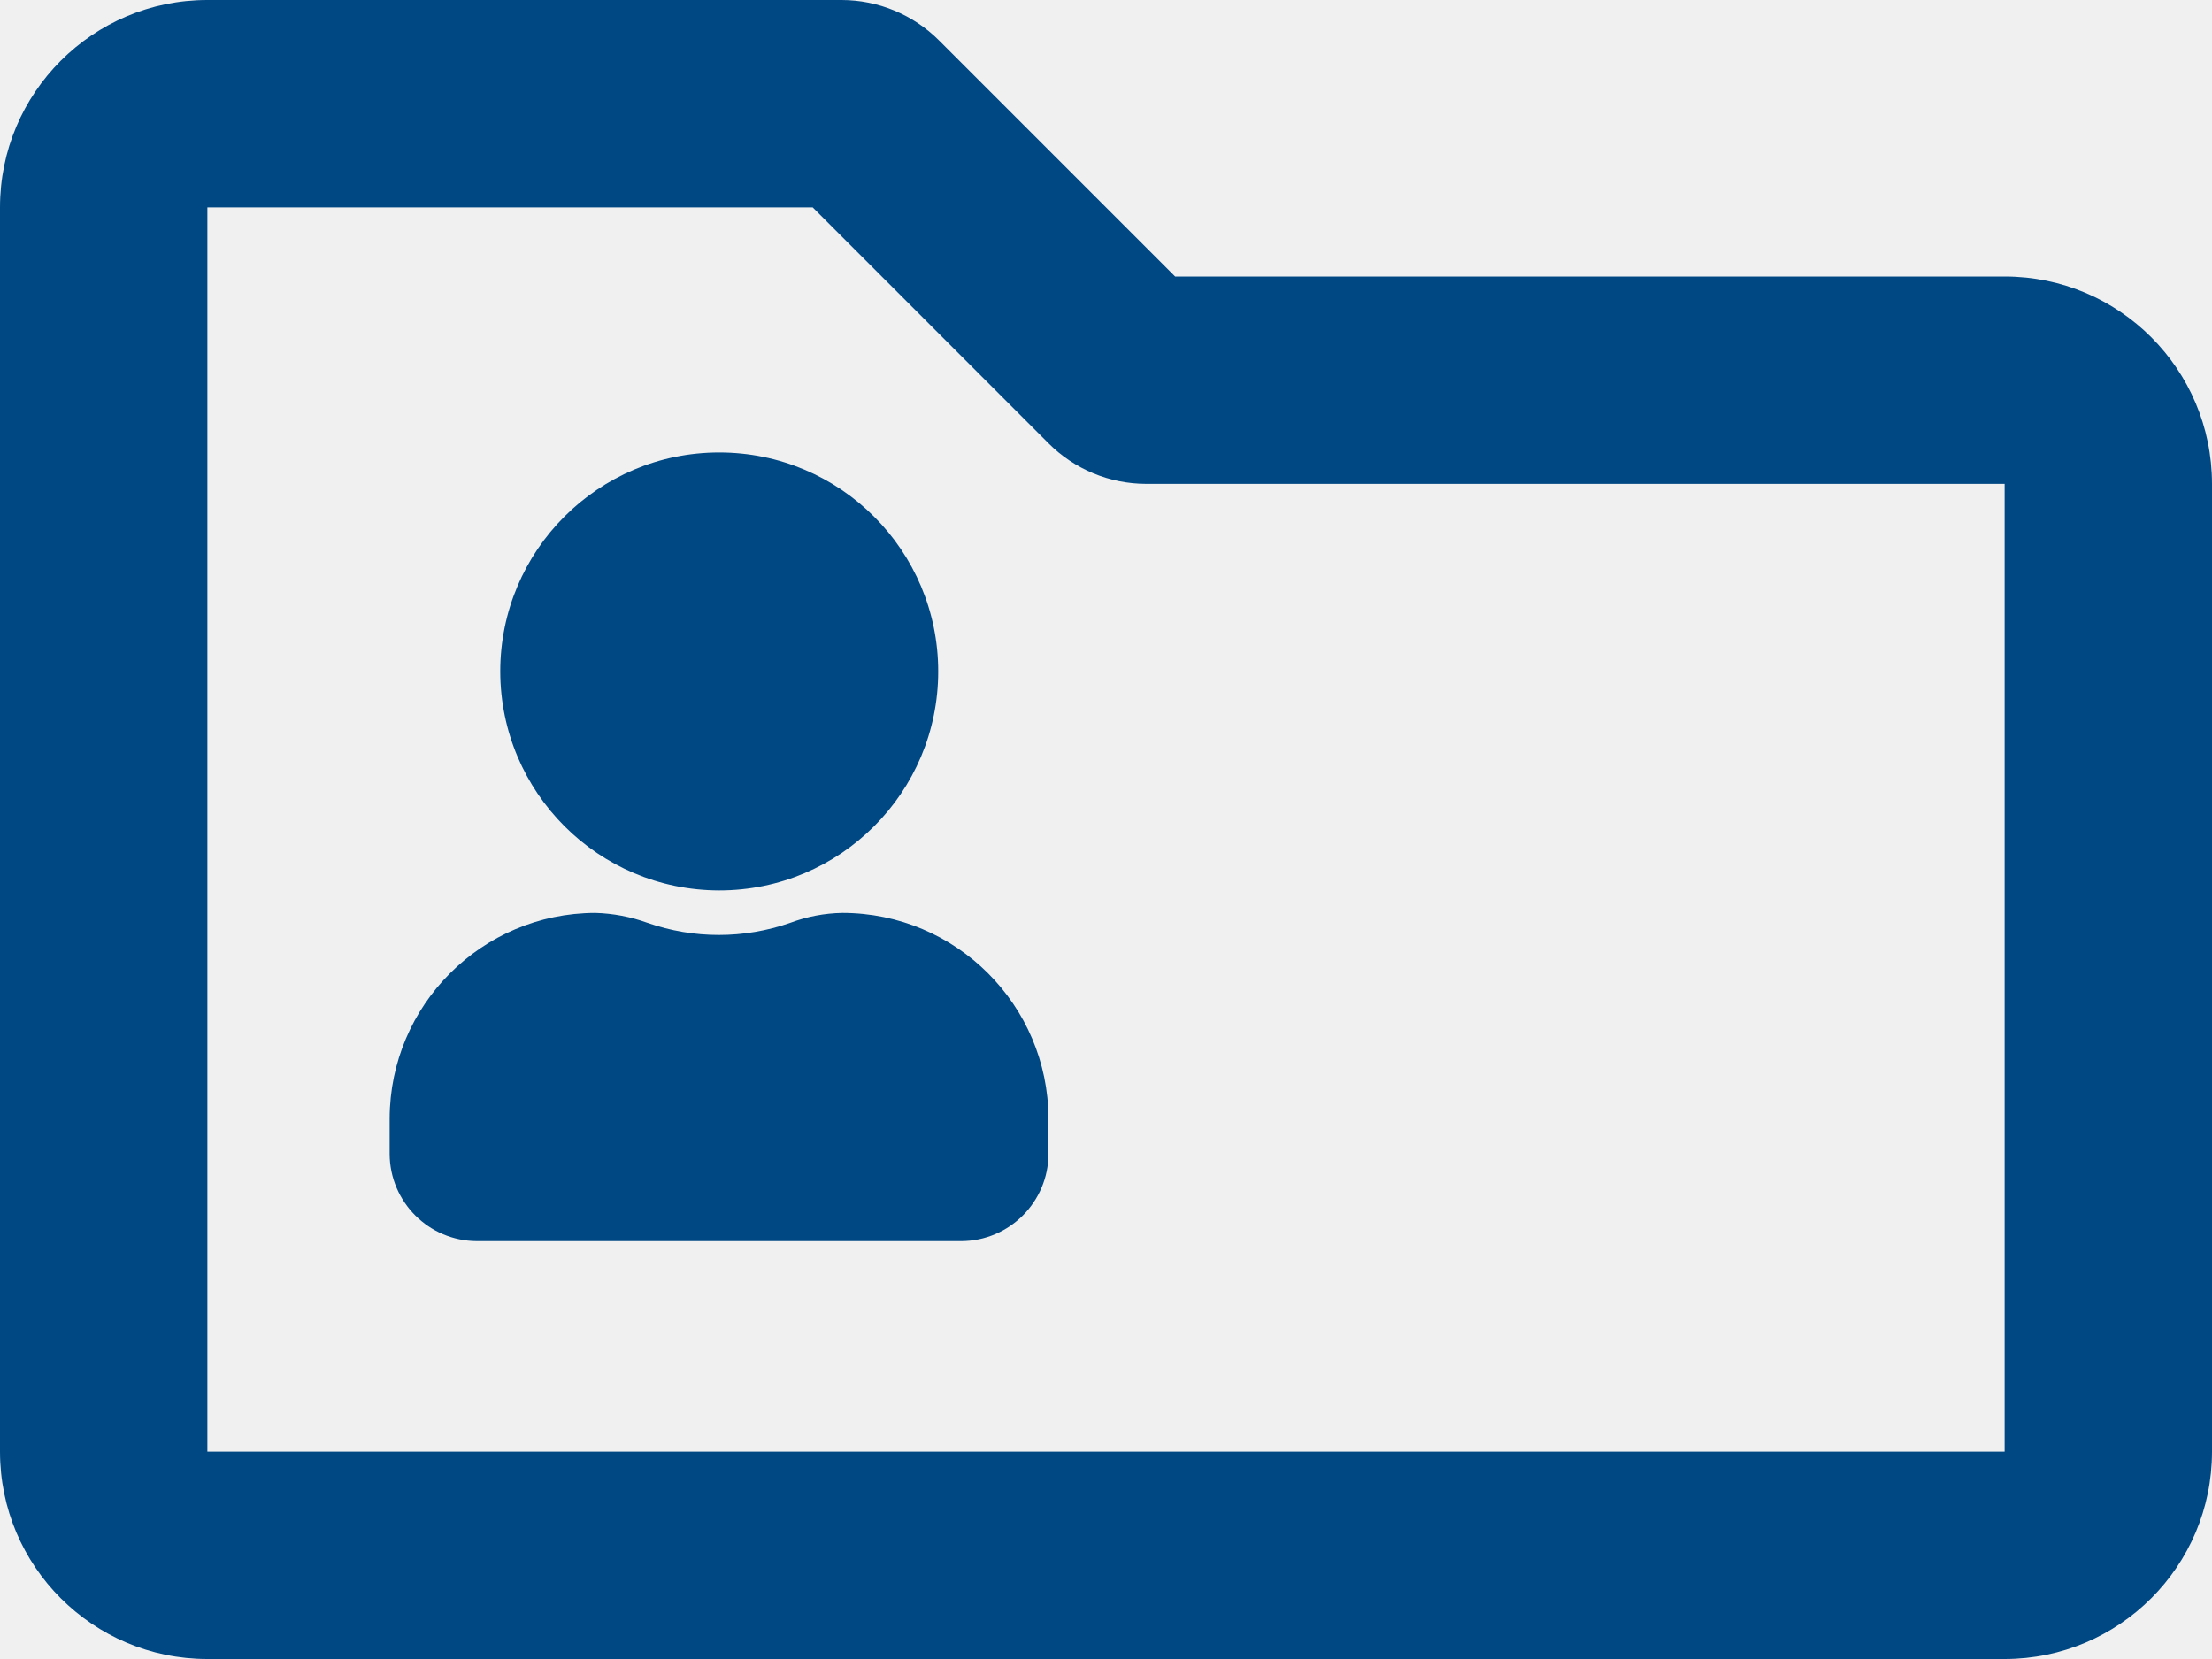
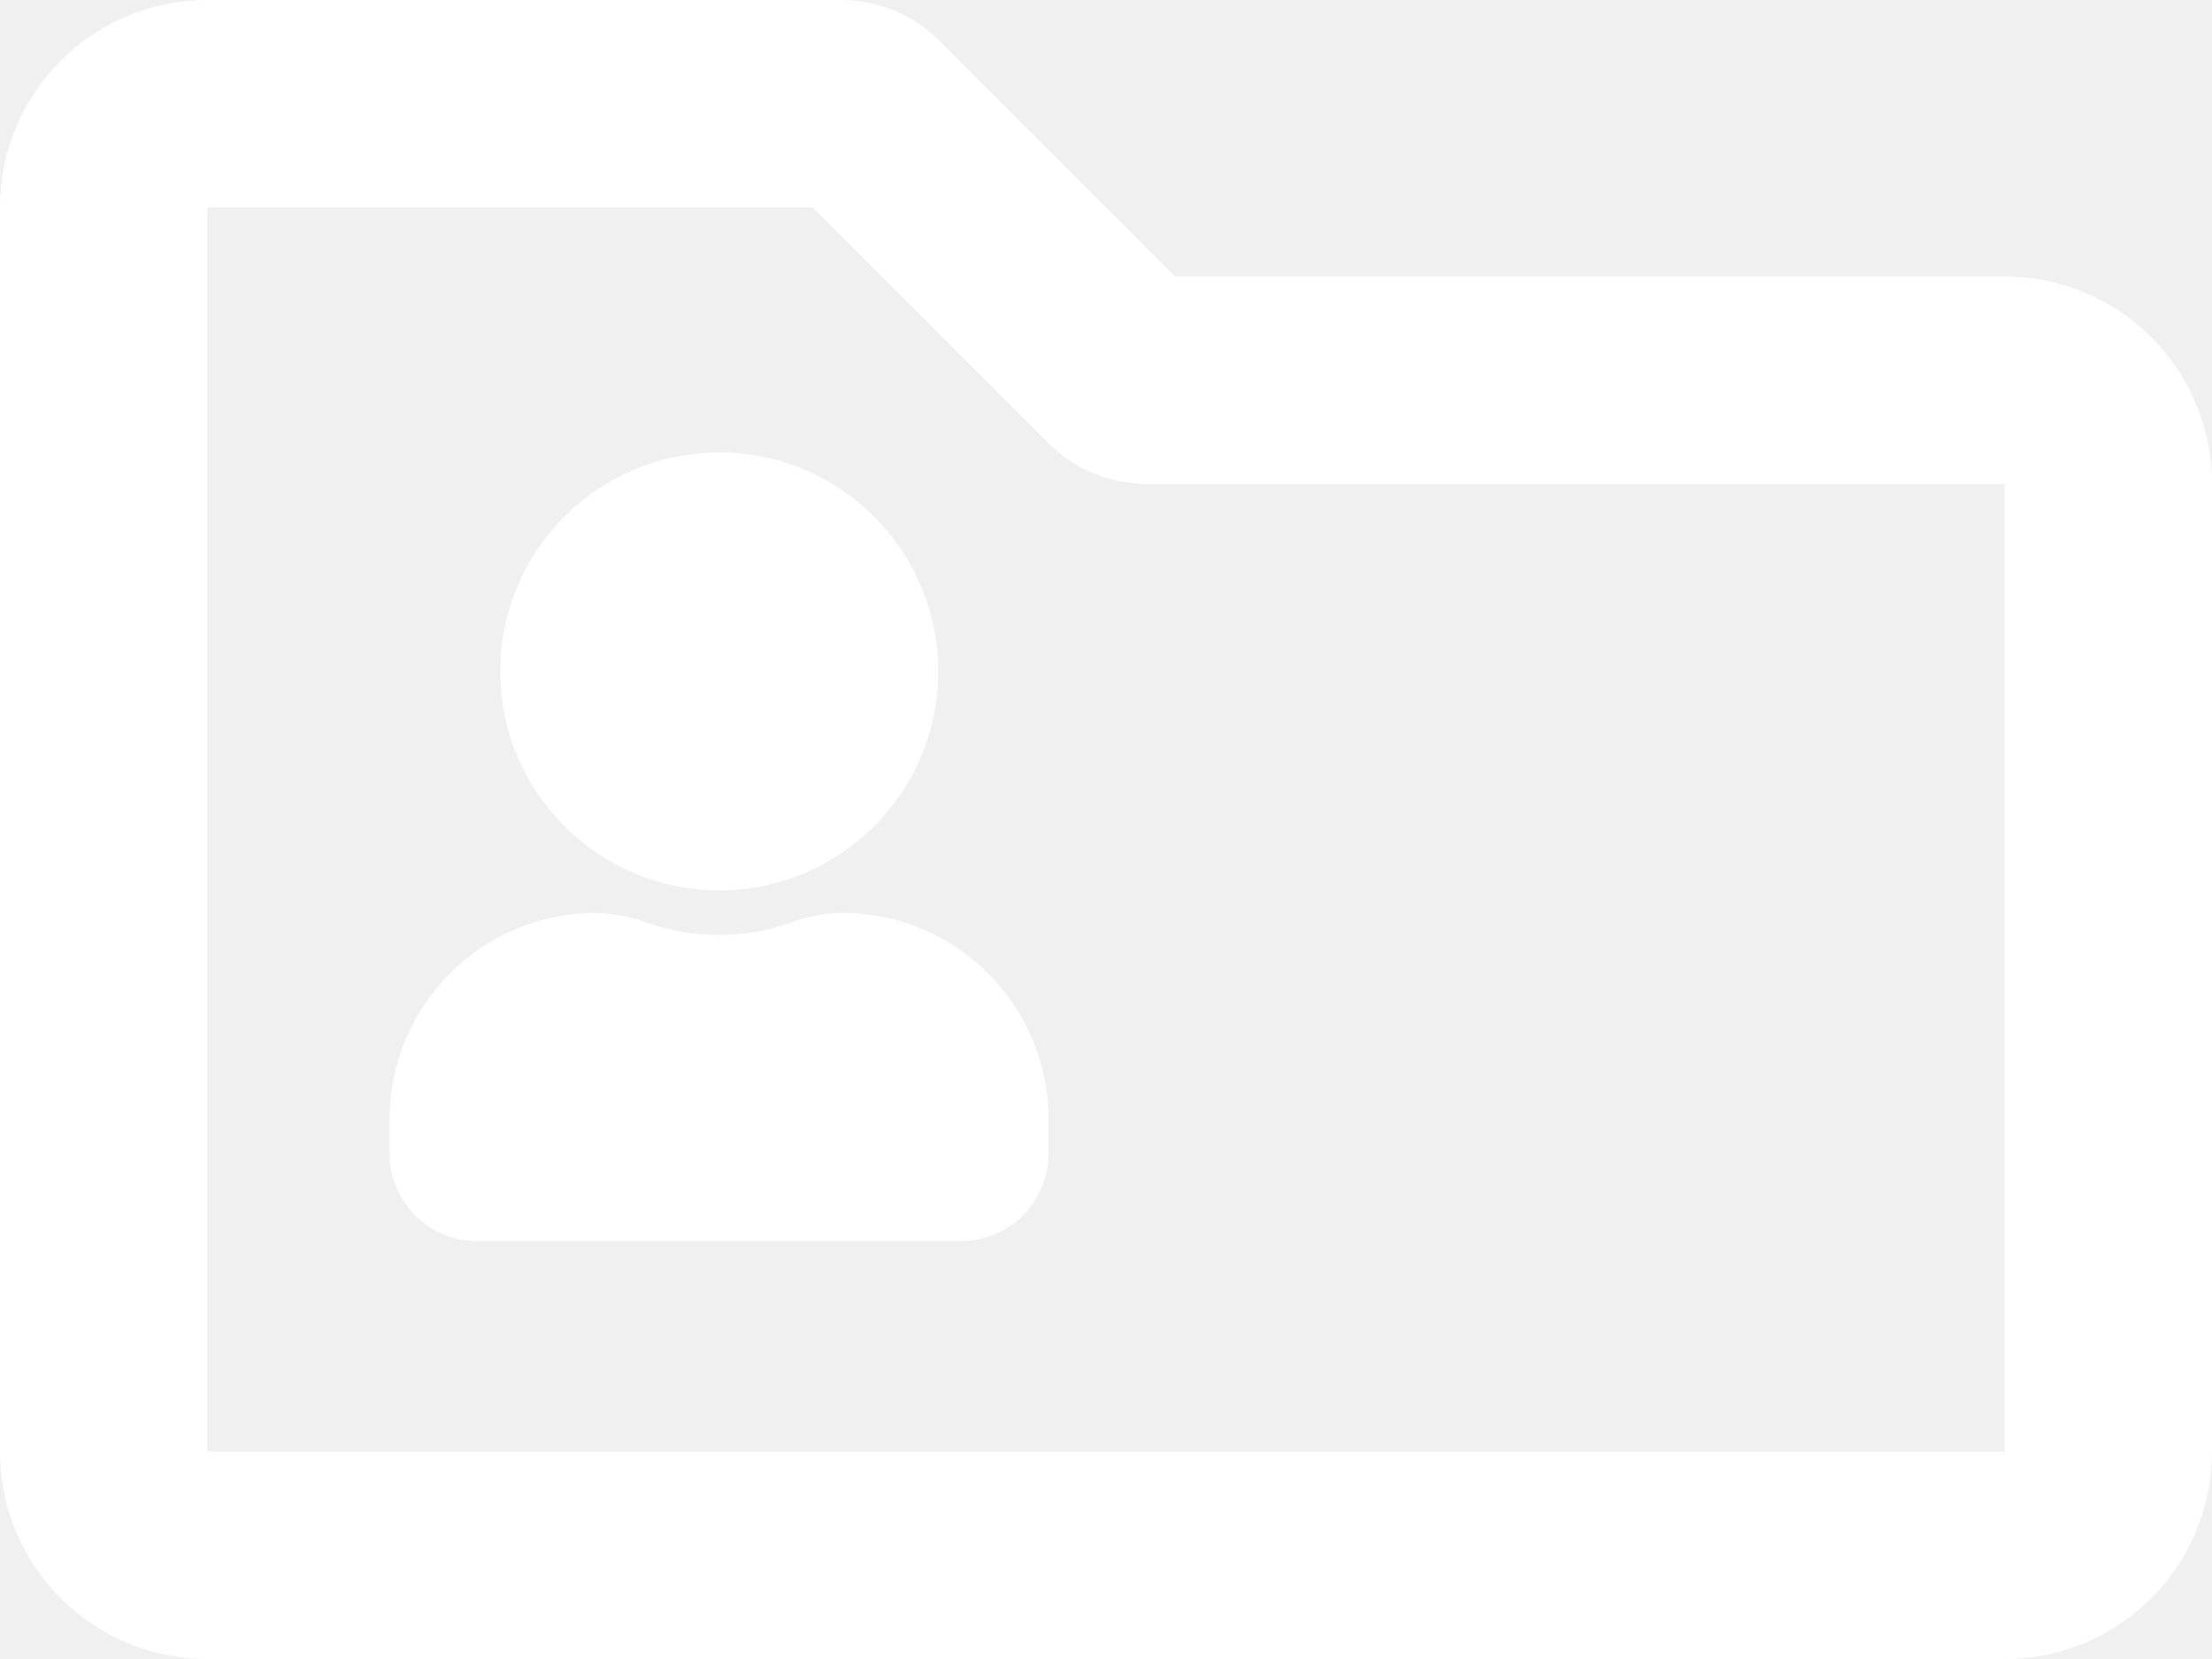
<svg xmlns="http://www.w3.org/2000/svg" width="20" height="15" viewBox="0 0 20 15">
  <g id="folder-user" transform="translate(0 -64)">
    <g id="Grupo_13318" data-name="Grupo 13318" transform="translate(3.523 68.09)">
-       <path id="Trazado_8432" data-name="Trazado 8432" d="M94.294,275.3a1.413,1.413,0,0,0-.473.09,1.954,1.954,0,0,1-1.289,0,1.517,1.517,0,0,0-.473-.09,1.864,1.864,0,0,0-1.859,1.859v.32a.792.792,0,0,0,.789.789h4.379a.792.792,0,0,0,.789-.789v-.32A1.865,1.865,0,0,0,94.294,275.3Z" transform="translate(-90.2 -271.136)" style="fill:#004884;fill-opacity:1" />
-       <path id="Trazado_8433" data-name="Trazado 8433" d="M117.78,172.661a1.98,1.98,0,1,0-1.98-1.98A1.983,1.983,0,0,0,117.78,172.661Z" transform="translate(-114.8 -168.7)" style="fill:#004884;fill-opacity:1" />
+       <path id="Trazado_8432" data-name="Trazado 8432" d="M94.294,275.3a1.413,1.413,0,0,0-.473.09,1.954,1.954,0,0,1-1.289,0,1.517,1.517,0,0,0-.473-.09,1.864,1.864,0,0,0-1.859,1.859v.32a.792.792,0,0,0,.789.789h4.379a.792.792,0,0,0,.789-.789v-.32A1.865,1.865,0,0,0,94.294,275.3Z" transform="translate(-90.2 -271.136)" fill="#fff" />
+       <path id="Trazado_8433" data-name="Trazado 8433" d="M117.78,172.661a1.98,1.98,0,1,0-1.98-1.98A1.983,1.983,0,0,0,117.78,172.661Z" transform="translate(-114.8 -168.7)" fill="#fff" />
    </g>
-     <path id="Trazado_8434" data-name="Trazado 8434" d="M18.125,66.5h-7.5L8.492,64.367A1.248,1.248,0,0,0,7.609,64H1.875A1.875,1.875,0,0,0,0,65.875v11.25A1.875,1.875,0,0,0,1.875,79h16.25A1.875,1.875,0,0,0,20,77.125v-8.75A1.875,1.875,0,0,0,18.125,66.5Zm0,10.625H1.875V65.875H7.348L9.48,68.008a1.248,1.248,0,0,0,.883.367h7.762Z" style="fill:#004884;fill-opacity:1" />
+     <path id="Trazado_8434" data-name="Trazado 8434" d="M18.125,66.5h-7.5L8.492,64.367A1.248,1.248,0,0,0,7.609,64H1.875A1.875,1.875,0,0,0,0,65.875v11.25A1.875,1.875,0,0,0,1.875,79h16.25A1.875,1.875,0,0,0,20,77.125v-8.75A1.875,1.875,0,0,0,18.125,66.5Zm0,10.625H1.875V65.875H7.348L9.48,68.008a1.248,1.248,0,0,0,.883.367h7.762Z" fill="#fff" />
  </g>
</svg>
